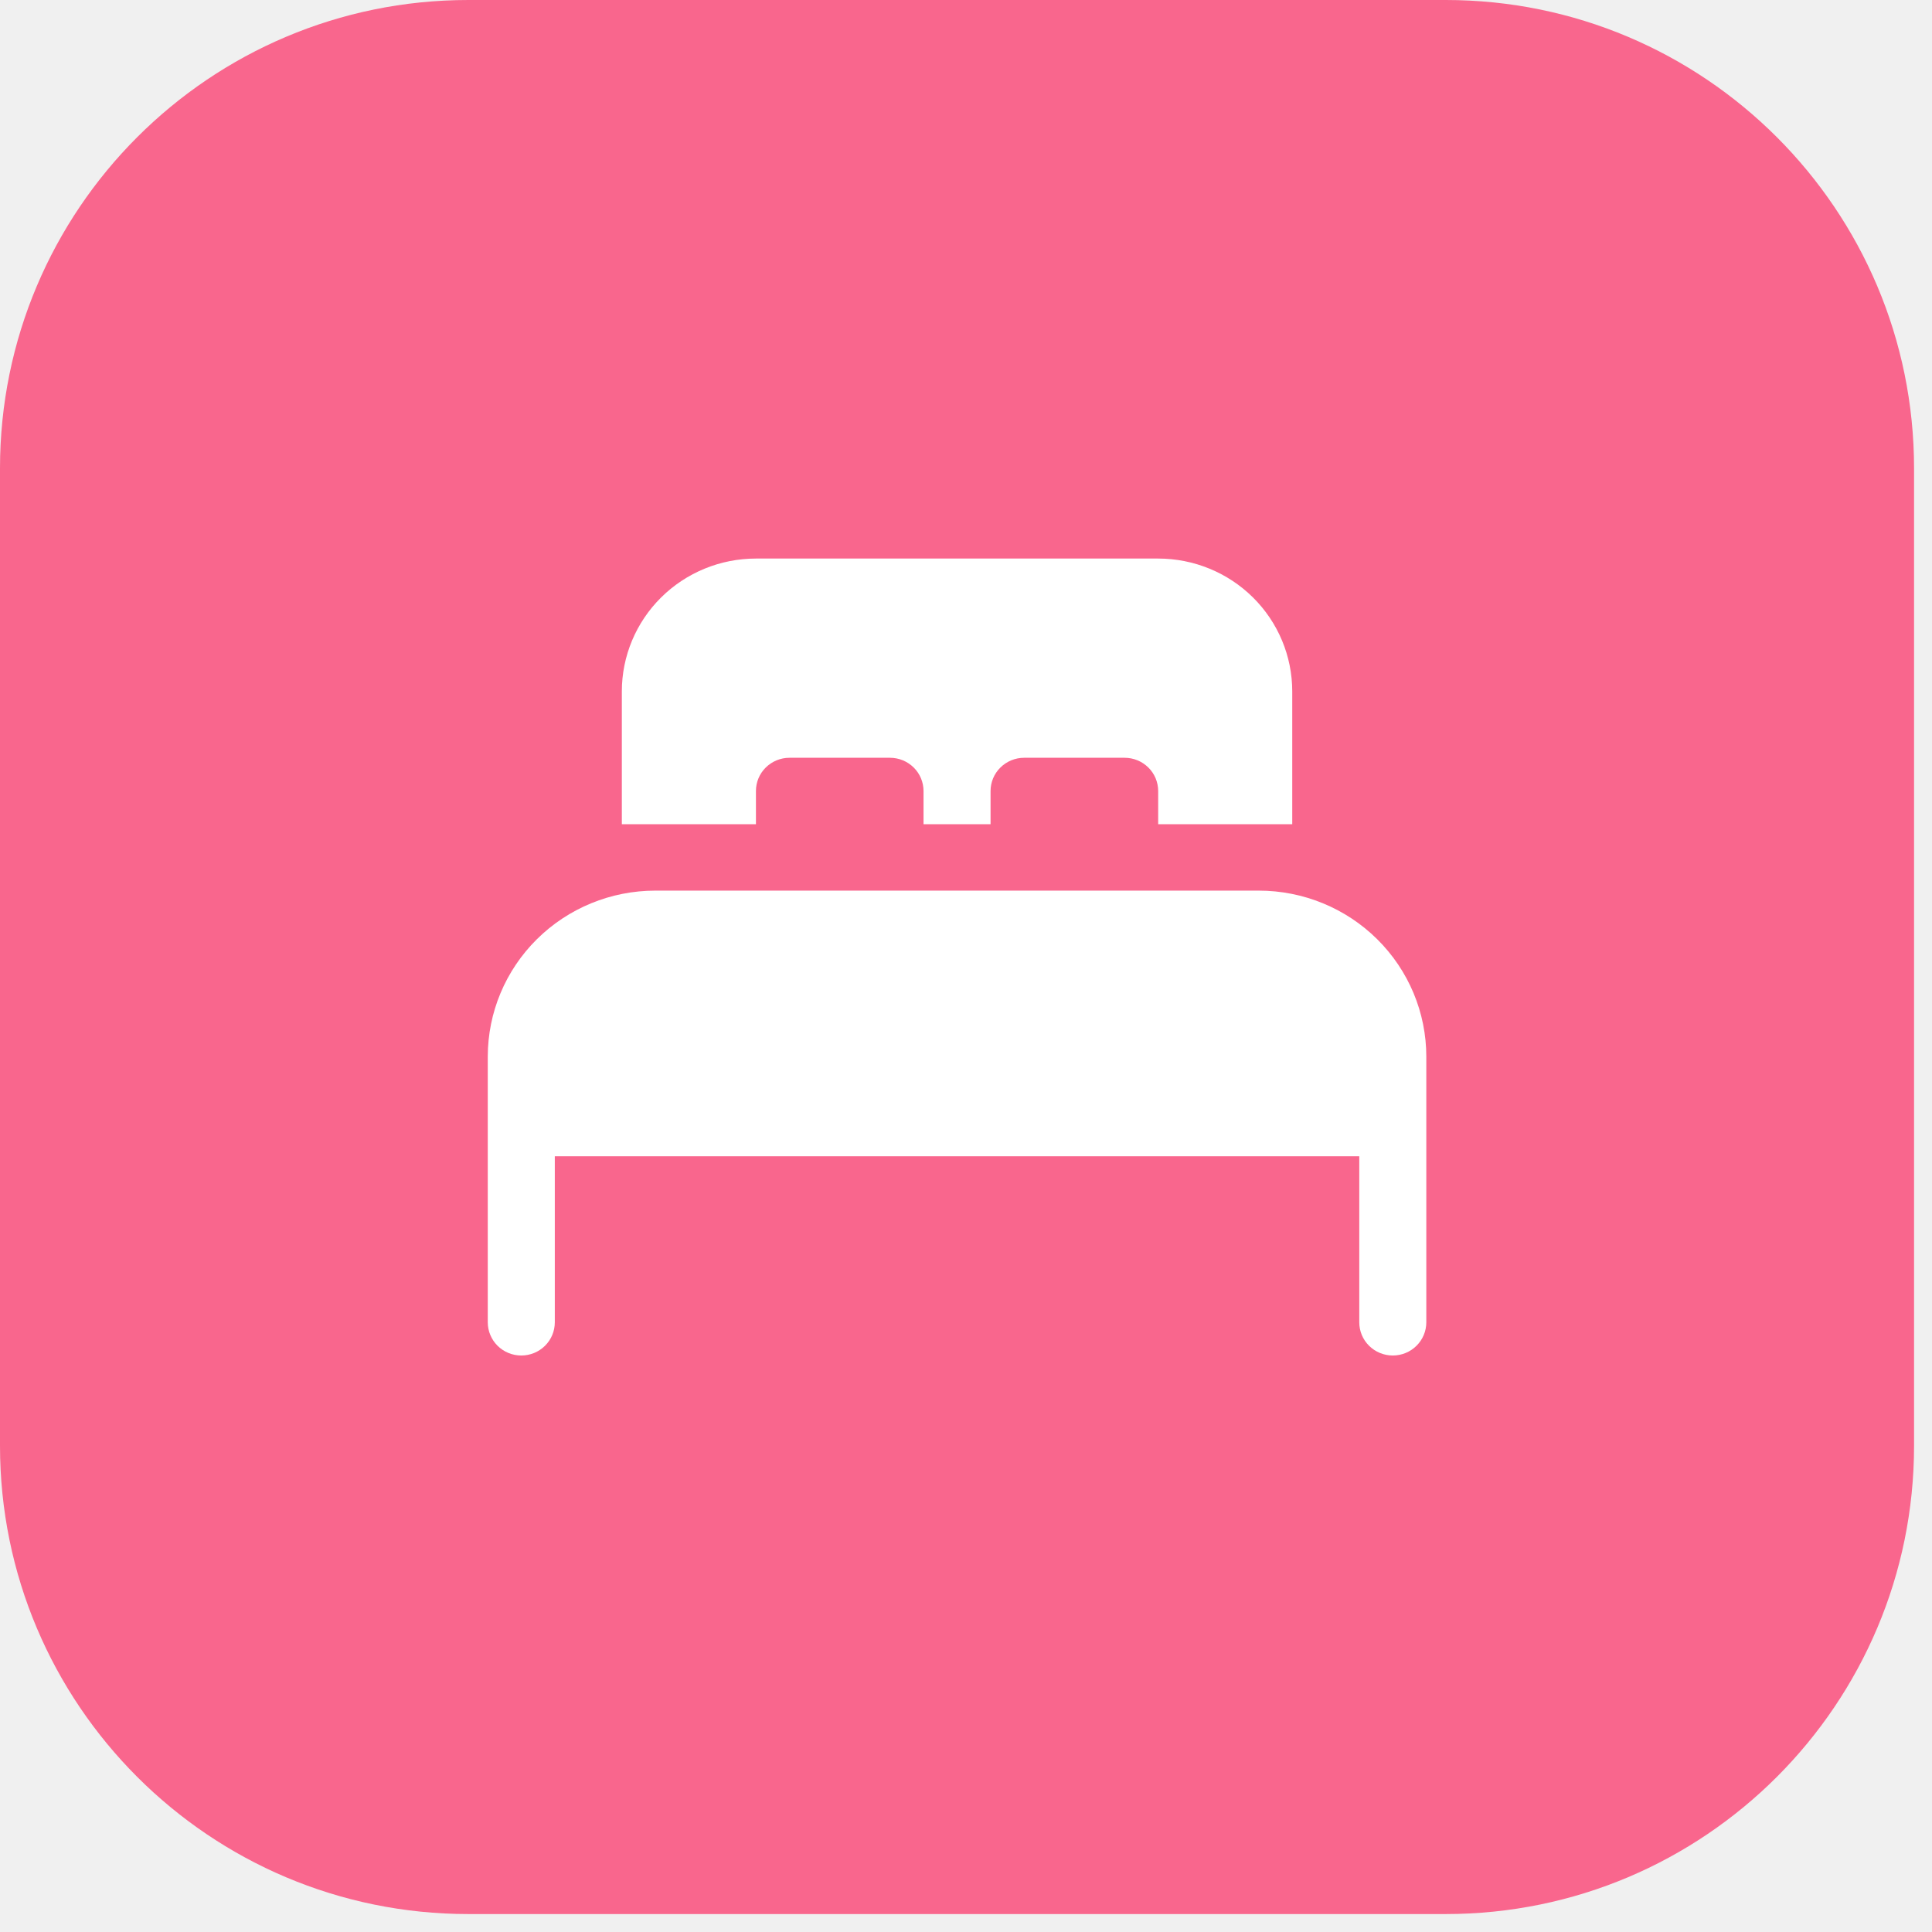
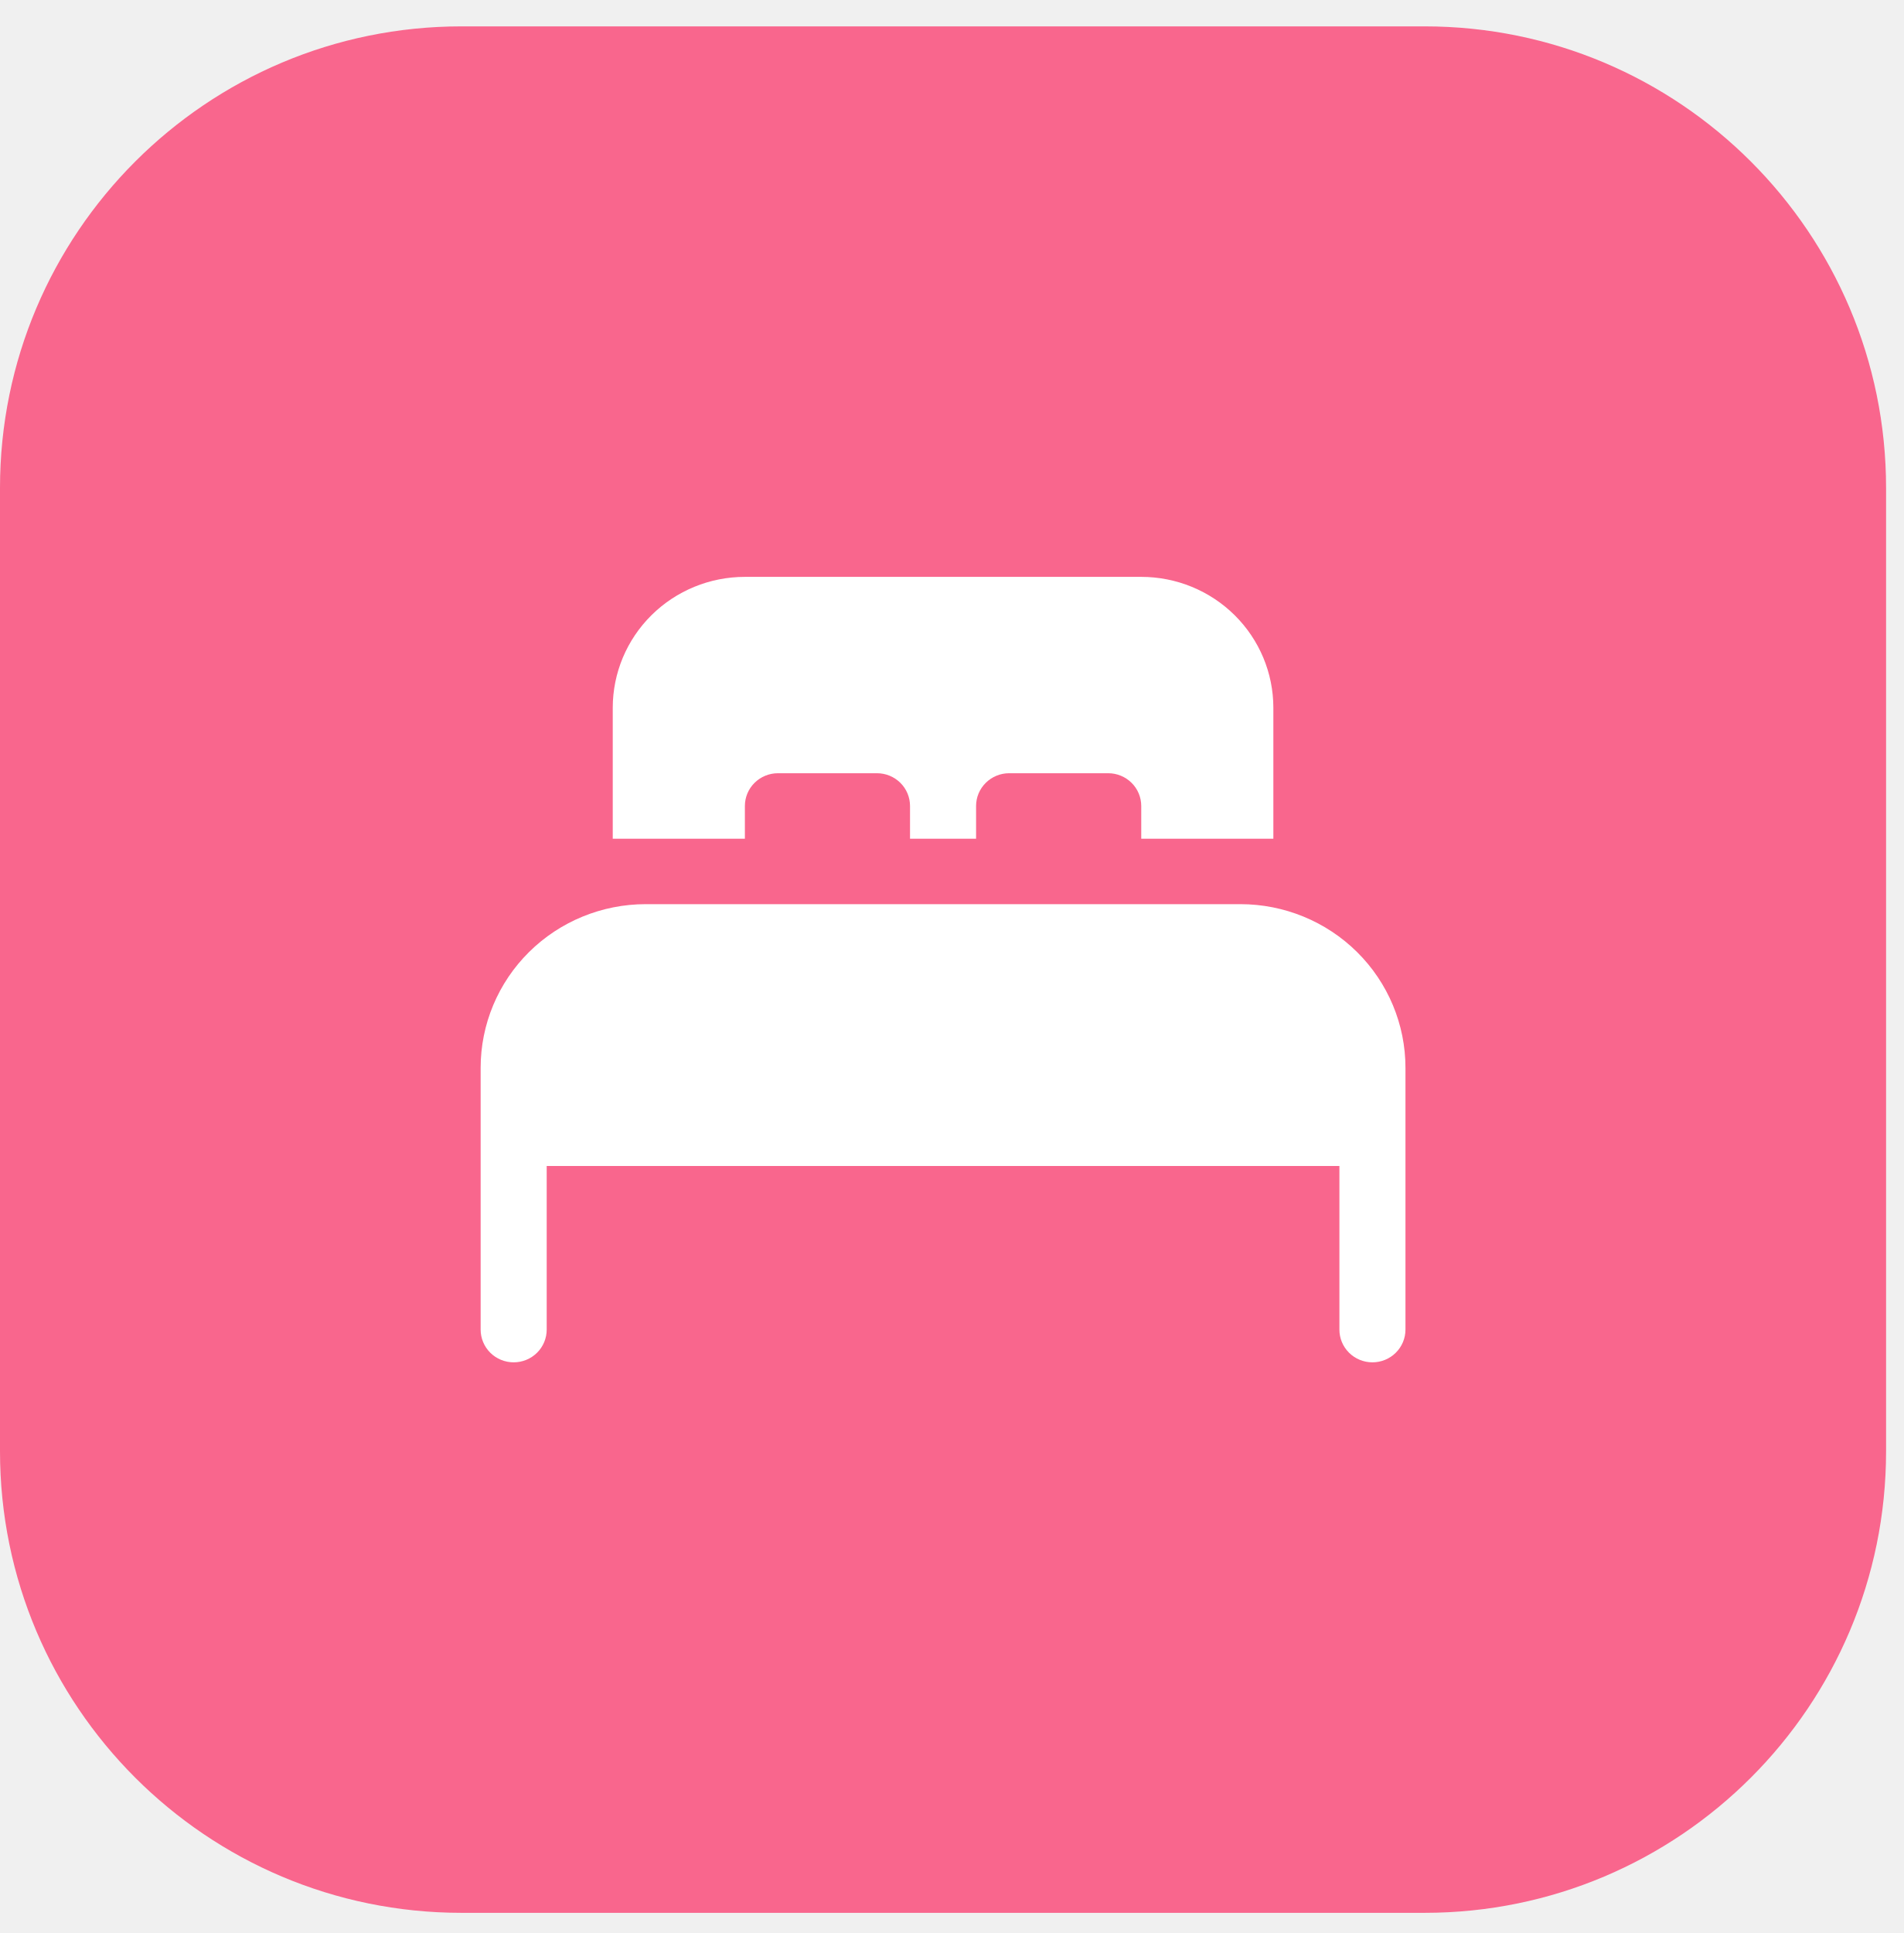
- <svg xmlns="http://www.w3.org/2000/svg" width="66" height="66" viewBox="0 0 66 66" fill="none">
-   <rect width="65.387" height="65.387" rx="16" fill="#F9668D" />
-   <path d="M31.549 28.156H33.839V27.022C33.839 26.721 33.96 26.432 34.175 26.22C34.39 26.007 34.681 25.887 34.984 25.887H38.42C38.724 25.887 39.015 26.007 39.23 26.22C39.444 26.432 39.565 26.721 39.565 27.022V28.156H44.145V23.619C44.145 22.415 43.663 21.261 42.804 20.41C41.945 19.559 40.78 19.081 39.565 19.081H25.824C24.609 19.081 23.444 19.559 22.585 20.41C21.726 21.261 21.243 22.415 21.243 23.619V28.156H25.824V27.022C25.824 26.721 25.944 26.432 26.159 26.22C26.374 26.007 26.665 25.887 26.969 25.887H30.404C30.708 25.887 30.999 26.007 31.214 26.22C31.428 26.432 31.549 26.721 31.549 27.022V28.156Z" fill="white" />
-   <path d="M22.388 30.425C20.87 30.425 19.414 31.022 18.34 32.086C17.266 33.15 16.663 34.592 16.663 36.097V45.172C16.663 45.473 16.784 45.761 16.998 45.974C17.213 46.187 17.505 46.306 17.808 46.306C18.112 46.306 18.403 46.187 18.618 45.974C18.833 45.761 18.953 45.473 18.953 45.172V39.5H46.435V45.172C46.435 45.473 46.555 45.761 46.77 45.974C46.985 46.187 47.276 46.306 47.58 46.306C47.883 46.306 48.175 46.187 48.389 45.974C48.604 45.761 48.725 45.473 48.725 45.172V36.097C48.725 34.592 48.122 33.15 47.048 32.086C45.974 31.022 44.518 30.425 43 30.425H22.388Z" fill="white" />
+ <svg xmlns="http://www.w3.org/2000/svg" width="66" height="67" viewBox="0 0 66 67" fill="none">
+   <rect y="0.914" width="65.387" height="65.387" rx="16" fill="#F9668D" />
+   <path d="M31.549 29.07H33.839V27.936C33.839 27.635 33.96 27.346 34.175 27.134C34.39 26.921 34.681 26.801 34.984 26.801H38.42C38.724 26.801 39.015 26.921 39.23 27.134C39.444 27.346 39.565 27.635 39.565 27.936V29.07H44.145V24.533C44.145 23.329 43.663 22.175 42.804 21.324C41.945 20.473 40.78 19.995 39.565 19.995H25.824C24.609 19.995 23.444 20.473 22.585 21.324C21.726 22.175 21.243 23.329 21.243 24.533V29.07H25.824V27.936C25.824 27.635 25.944 27.346 26.159 27.134C26.374 26.921 26.665 26.801 26.969 26.801H30.404C30.708 26.801 30.999 26.921 31.214 27.134C31.428 27.346 31.549 27.635 31.549 27.936V29.07Z" fill="white" />
+   <path d="M22.388 31.339C20.87 31.339 19.414 31.936 18.34 33C17.266 34.064 16.663 35.507 16.663 37.011V46.086C16.663 46.387 16.784 46.675 16.998 46.888C17.213 47.101 17.505 47.22 17.808 47.22C18.112 47.22 18.403 47.101 18.618 46.888C18.833 46.675 18.953 46.387 18.953 46.086V40.414H46.435V46.086C46.435 46.387 46.555 46.675 46.77 46.888C46.985 47.101 47.276 47.22 47.58 47.22C47.883 47.22 48.175 47.101 48.389 46.888C48.604 46.675 48.725 46.387 48.725 46.086V37.011C48.725 35.507 48.122 34.064 47.048 33C45.974 31.936 44.518 31.339 43 31.339H22.388Z" fill="white" />
</svg>
